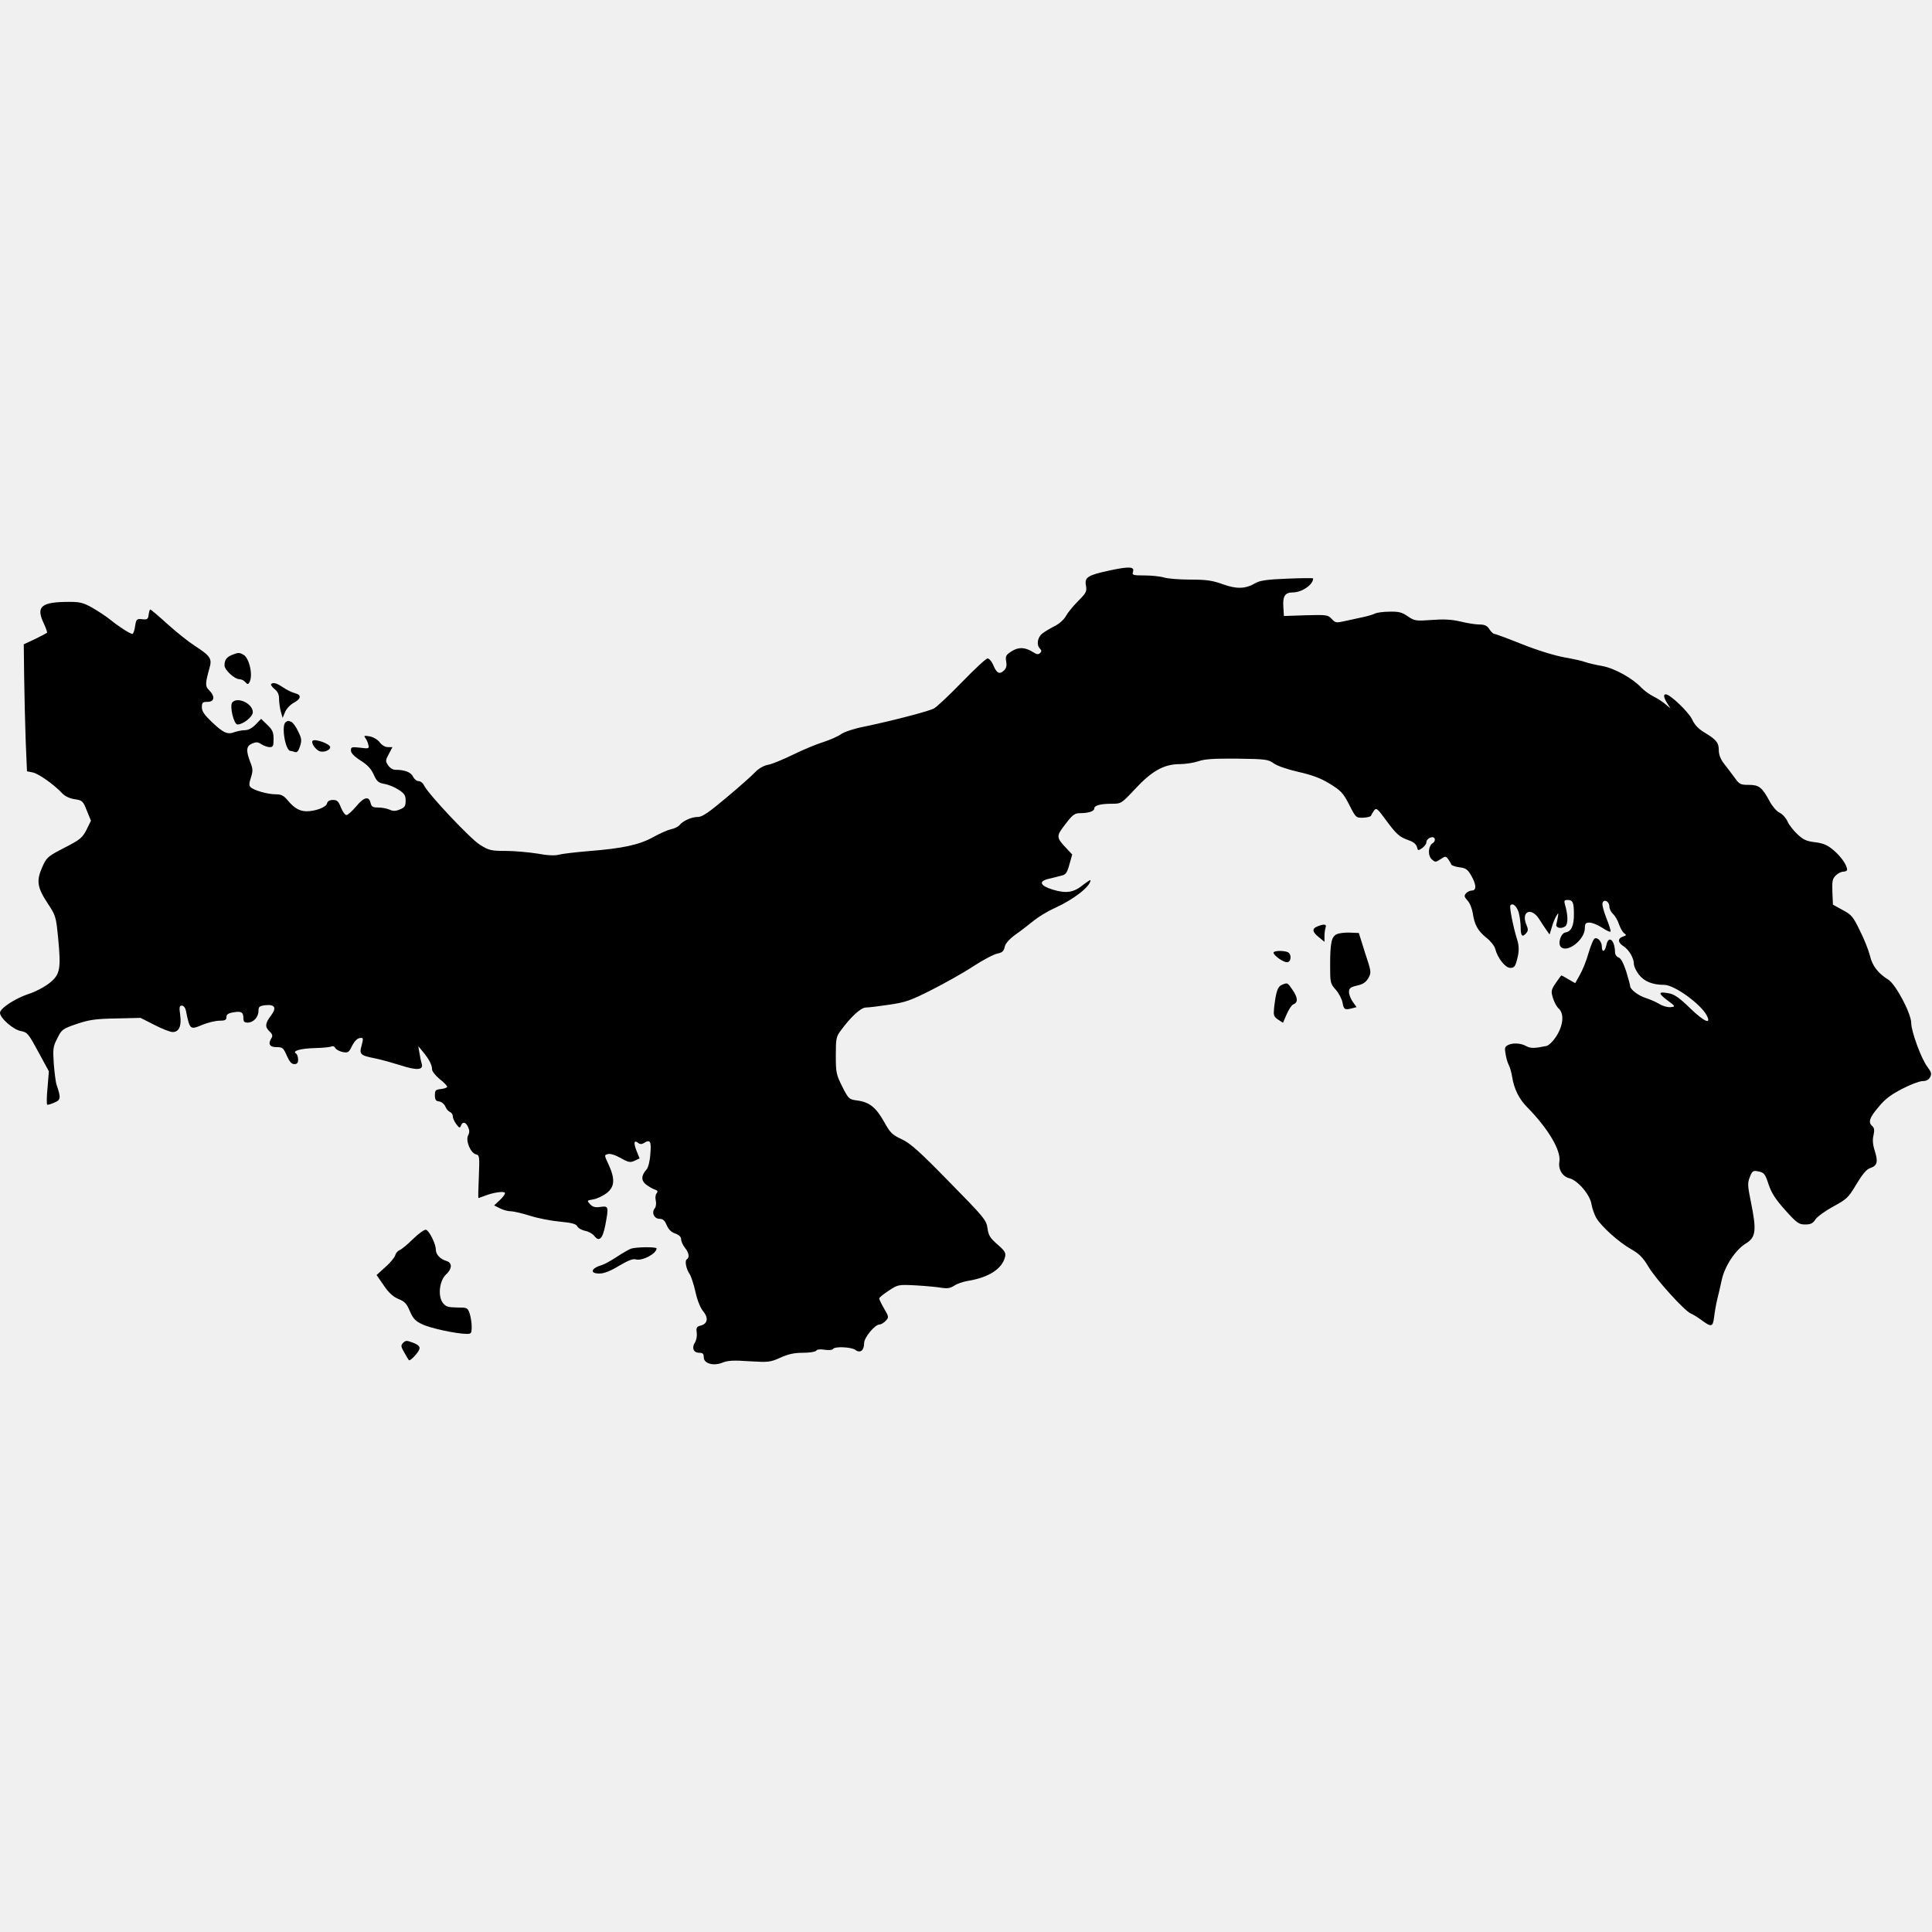
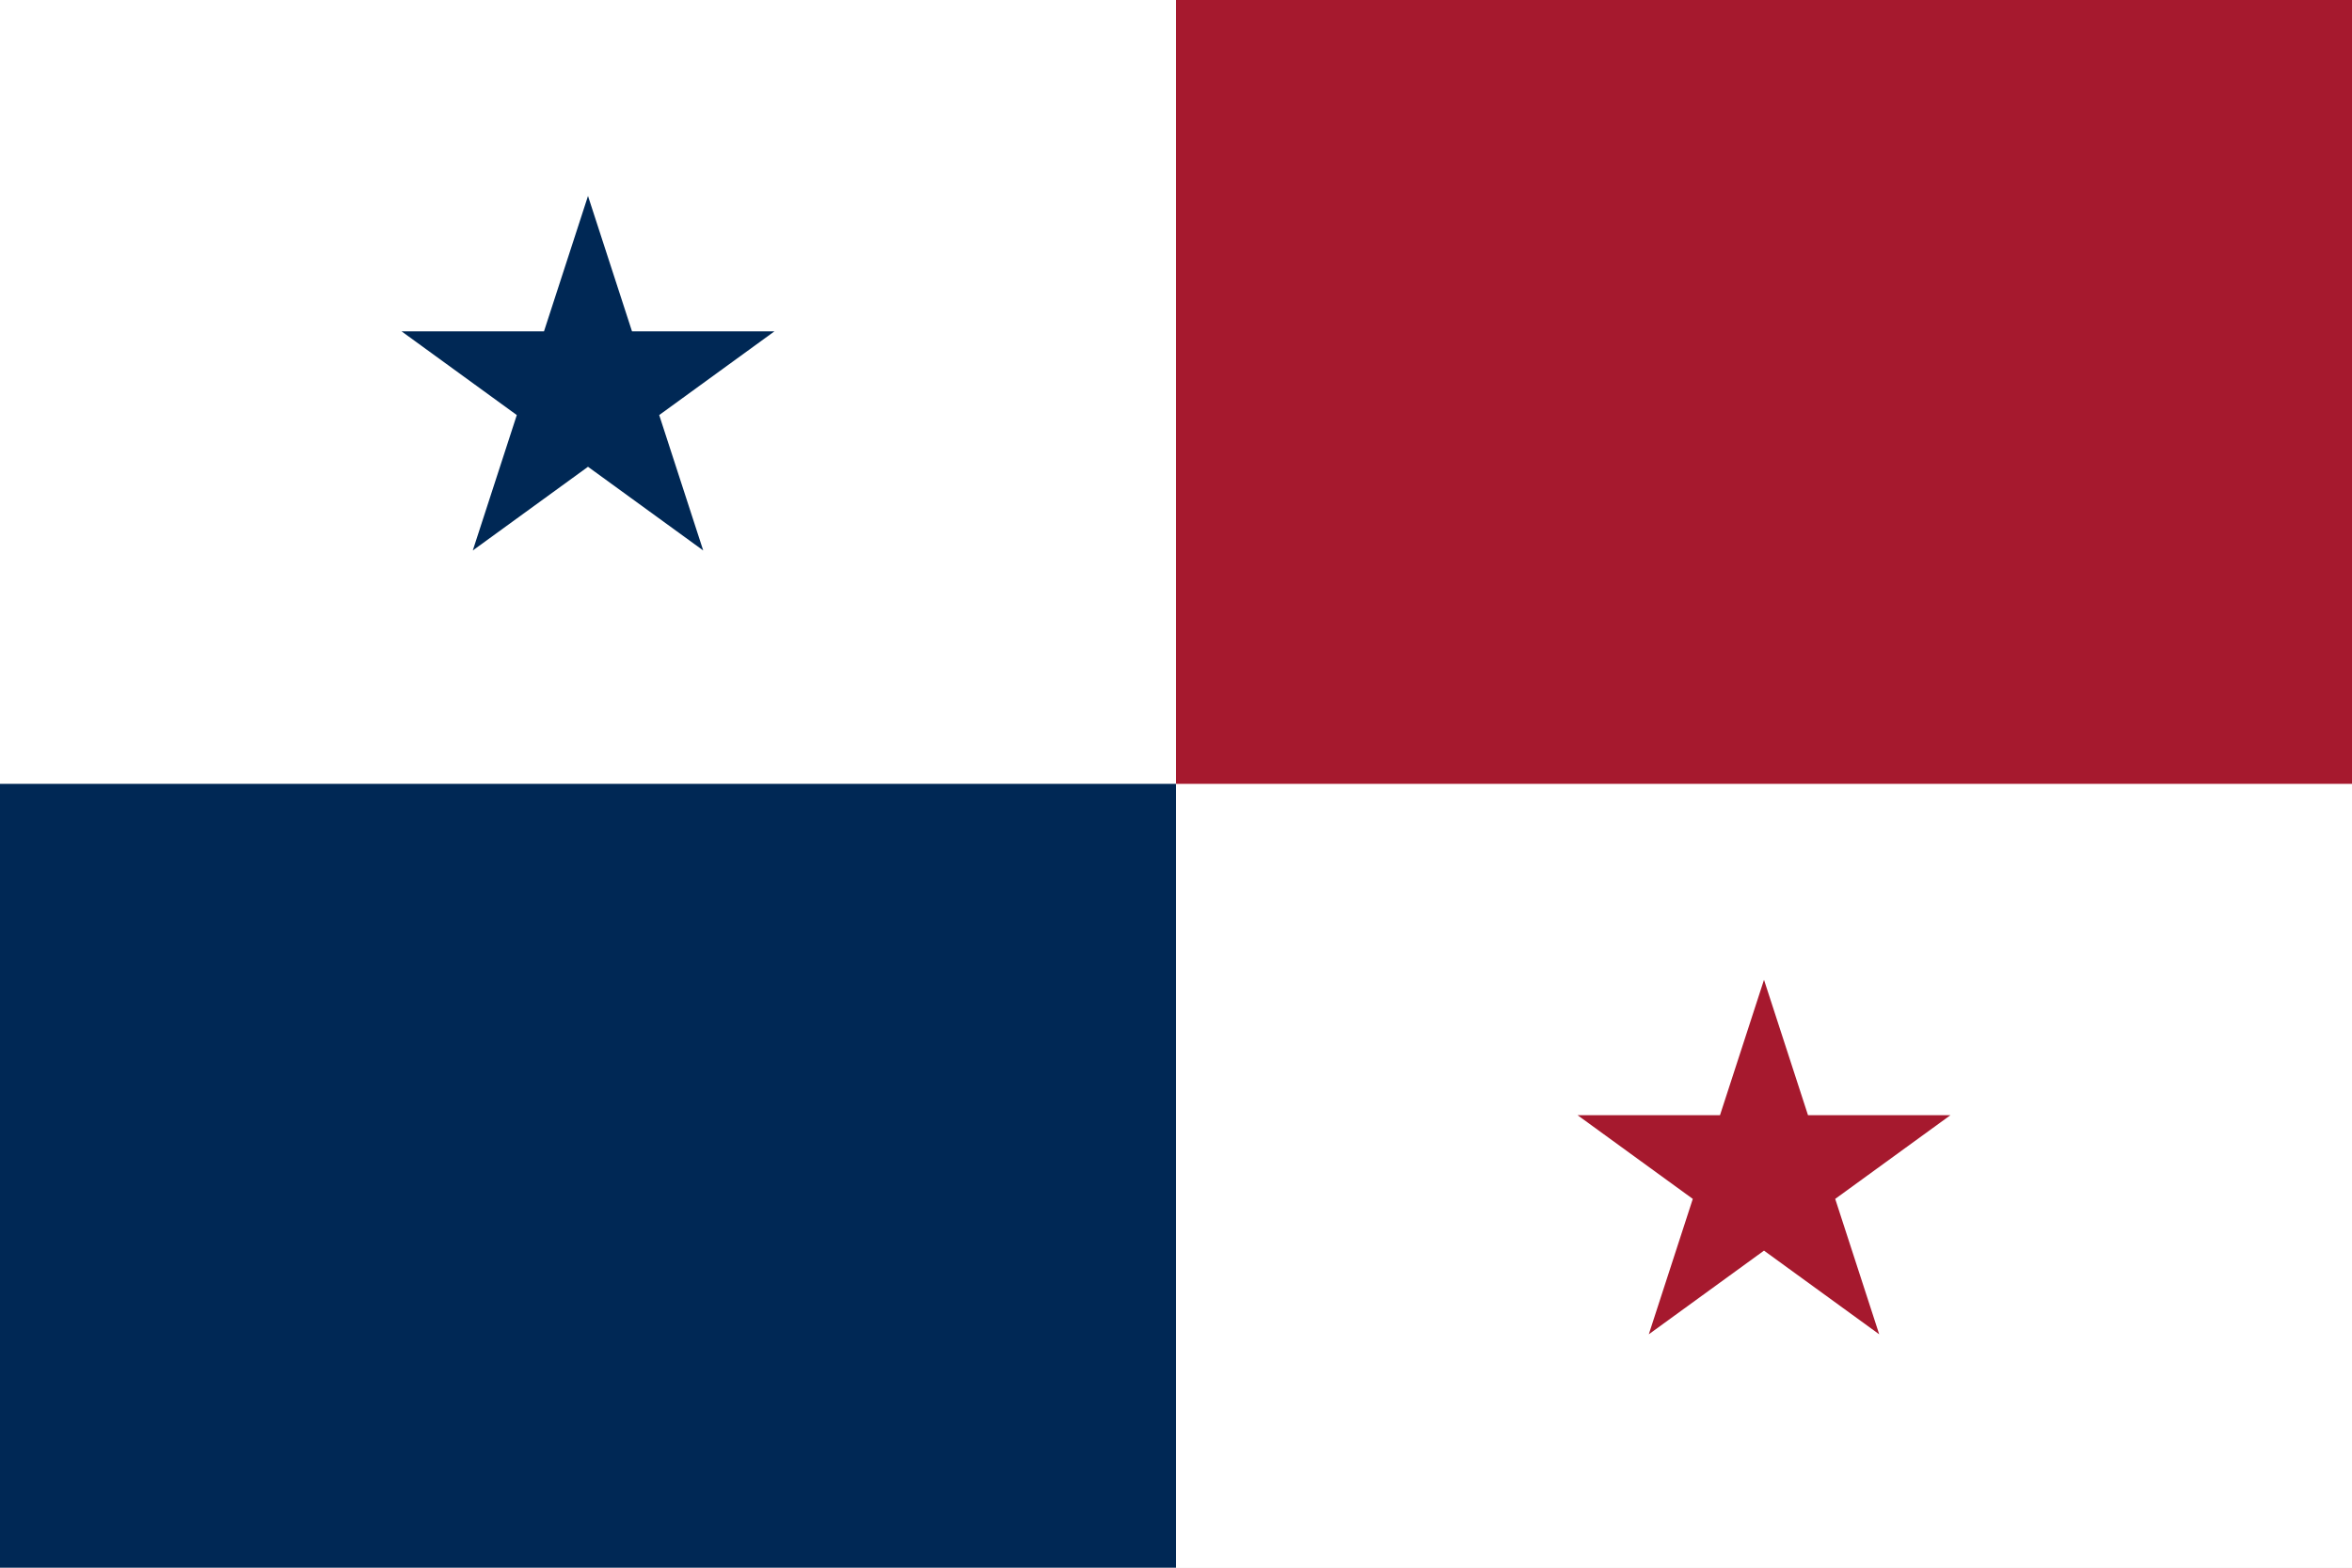
- <svg xmlns="http://www.w3.org/2000/svg" version="1.0" width="1024pt" height="1024pt" viewBox="0 0 1024 1024" preserveAspectRatio="xMidYMid meet">
-   <g transform="translate(0,1024) scale(0.1,-0.1)" fill="#000000" stroke="none">
-     <path d="M5879 7216 c-115 -25 -132 -36 -123 -81 5 -30 1 -38 -43 -82 -26 -26 -55 -62 -64 -79 -10 -18 -34 -40 -60 -53 -24 -12 -54 -30 -66 -40 -25 -21 -30 -60 -11 -79 9 -9 9 -15 1 -23 -9 -9 -18 -8 -35 3 -44 28 -77 30 -115 7 -31 -20 -35 -26 -30 -55 4 -24 0 -37 -13 -49 -23 -21 -38 -13 -56 31 -8 19 -21 34 -30 34 -8 0 -69 -57 -136 -126 -67 -69 -134 -132 -148 -139 -30 -16 -225 -66 -368 -96 -53 -10 -107 -28 -124 -40 -16 -12 -58 -30 -91 -41 -34 -10 -107 -40 -162 -67 -55 -27 -116 -52 -136 -55 -21 -4 -47 -19 -65 -37 -16 -18 -84 -78 -152 -135 -96 -81 -130 -104 -153 -104 -33 0 -79 -20 -98 -44 -7 -8 -27 -18 -44 -21 -18 -4 -61 -23 -95 -42 -74 -41 -162 -60 -342 -74 -69 -6 -140 -14 -158 -19 -22 -6 -61 -4 -115 6 -45 7 -120 14 -167 14 -78 0 -89 3 -137 33 -51 32 -275 270 -296 315 -5 12 -19 22 -29 22 -10 0 -23 11 -29 24 -11 23 -44 36 -94 36 -13 0 -29 10 -38 24 -15 22 -14 26 4 60 l19 36 -24 0 c-14 0 -32 10 -43 25 -10 14 -33 28 -53 32 -29 5 -33 4 -24 -8 6 -8 14 -24 16 -36 6 -21 3 -22 -43 -16 -45 5 -49 4 -49 -15 0 -13 17 -31 51 -53 37 -23 57 -45 70 -75 16 -36 25 -43 56 -49 21 -3 55 -17 76 -31 31 -20 37 -30 37 -58 0 -28 -5 -36 -30 -46 -24 -10 -37 -10 -56 -1 -14 6 -40 11 -59 11 -29 0 -36 4 -41 25 -9 37 -35 31 -77 -20 -21 -25 -44 -45 -51 -45 -7 0 -20 18 -29 40 -13 33 -20 40 -42 40 -18 0 -29 -6 -32 -19 -5 -20 -62 -41 -109 -41 -37 1 -65 17 -99 58 -21 25 -34 32 -63 32 -44 0 -117 21 -134 38 -9 9 -8 20 2 51 11 35 11 46 -4 83 -23 61 -21 83 10 97 22 9 31 9 50 -4 13 -8 32 -15 44 -15 17 0 20 6 20 43 0 36 -6 49 -33 75 l-33 32 -29 -30 c-18 -19 -39 -30 -56 -30 -15 0 -40 -5 -55 -10 -38 -15 -60 -5 -121 53 -40 38 -53 57 -53 78 0 26 4 29 30 29 37 0 41 29 9 61 -22 22 -22 34 1 117 15 51 6 65 -79 120 -30 19 -94 70 -142 113 -48 44 -90 79 -93 79 -2 0 -6 -12 -8 -27 -3 -25 -7 -28 -34 -25 -29 3 -32 1 -38 -37 -3 -23 -10 -41 -14 -41 -12 0 -74 40 -117 75 -22 18 -65 46 -96 64 -46 26 -66 31 -120 31 -151 0 -179 -24 -138 -112 12 -26 21 -50 18 -52 -2 -2 -31 -17 -63 -33 l-60 -28 2 -170 c1 -93 5 -245 8 -337 l7 -166 30 -6 c31 -6 113 -64 156 -110 15 -16 40 -28 67 -32 40 -6 44 -9 64 -60 l22 -54 -23 -47 c-22 -43 -33 -53 -117 -96 -91 -47 -95 -51 -119 -105 -31 -71 -26 -106 31 -192 41 -62 43 -69 54 -180 16 -168 11 -196 -48 -242 -27 -21 -75 -46 -108 -56 -70 -23 -152 -76 -152 -100 0 -28 71 -90 111 -97 34 -6 40 -14 92 -110 l56 -103 -7 -87 c-5 -47 -5 -88 -2 -90 3 -2 20 3 38 11 34 14 36 24 12 94 -5 14 -11 64 -15 112 -5 79 -4 91 19 135 23 47 28 50 103 76 66 22 98 27 208 29 l130 3 73 -37 c40 -21 84 -38 97 -38 34 0 48 32 40 91 -6 41 -4 49 9 49 9 0 18 -11 21 -25 21 -104 22 -104 87 -77 29 12 70 22 91 22 30 0 37 4 37 19 0 14 10 21 35 25 43 8 55 2 55 -30 0 -19 5 -24 23 -24 30 0 57 29 57 62 0 22 5 26 35 30 52 6 63 -13 31 -55 -31 -41 -33 -60 -7 -84 14 -13 17 -23 11 -33 -21 -32 -12 -50 25 -50 33 0 37 -4 55 -45 14 -32 25 -45 40 -45 15 0 20 7 20 24 0 14 -5 28 -11 32 -23 14 25 27 101 29 42 1 82 5 88 9 6 3 15 0 19 -9 5 -8 22 -17 39 -21 29 -5 33 -3 50 33 12 23 27 39 40 41 20 3 21 1 11 -38 -14 -49 -8 -54 73 -70 30 -6 90 -23 132 -36 88 -29 124 -26 113 9 -4 12 -9 38 -12 57 l-6 35 25 -30 c32 -39 48 -69 48 -93 0 -10 18 -33 40 -51 22 -17 40 -36 40 -41 0 -5 -15 -10 -32 -12 -29 -3 -33 -6 -33 -33 0 -24 5 -31 23 -33 13 -2 27 -14 32 -26 5 -13 16 -26 24 -29 9 -4 16 -14 16 -24 0 -10 9 -29 19 -42 15 -20 19 -21 24 -7 9 23 26 20 38 -8 8 -17 8 -29 0 -44 -14 -27 12 -92 41 -100 20 -5 20 -10 16 -119 -3 -62 -4 -113 -2 -113 1 0 15 5 31 11 44 18 103 27 109 17 3 -5 -9 -22 -26 -38 l-31 -29 30 -15 c17 -9 43 -16 58 -16 15 0 62 -11 103 -24 41 -13 112 -27 158 -31 63 -6 85 -12 92 -25 5 -10 24 -20 42 -24 18 -3 40 -16 48 -27 26 -33 44 -15 58 56 19 101 18 104 -26 98 -28 -4 -41 0 -55 15 -17 19 -17 19 17 25 20 3 51 18 71 33 43 33 46 74 11 151 -24 51 -24 51 -4 56 12 4 40 -5 68 -21 41 -23 51 -25 74 -14 l26 12 -16 40 c-17 43 -14 60 9 42 8 -7 18 -7 27 -2 36 23 43 13 37 -55 -2 -37 -11 -73 -20 -83 -29 -33 -30 -59 -2 -81 15 -11 36 -23 46 -26 15 -5 17 -10 9 -20 -6 -7 -8 -25 -4 -39 3 -15 1 -32 -6 -41 -18 -22 -3 -55 26 -55 18 0 27 -9 38 -34 9 -22 24 -37 45 -44 20 -7 31 -18 31 -30 0 -11 9 -31 20 -45 22 -27 26 -52 10 -62 -12 -7 -3 -52 16 -79 7 -11 21 -53 30 -93 10 -46 26 -85 41 -103 29 -35 24 -67 -14 -76 -21 -6 -24 -11 -20 -38 2 -17 -2 -40 -10 -52 -18 -28 -7 -54 23 -54 19 0 24 -5 24 -24 0 -33 52 -48 100 -28 27 11 59 13 142 7 102 -6 110 -5 164 19 42 19 73 26 120 26 35 0 66 5 70 11 4 7 21 9 45 5 21 -3 40 -2 44 4 9 15 97 11 119 -5 25 -19 46 -3 46 36 0 30 57 99 82 99 8 0 23 9 33 20 17 18 16 21 -9 64 -14 24 -26 49 -26 54 0 5 23 23 50 41 50 33 51 33 148 28 53 -3 114 -9 135 -13 28 -4 44 -2 65 12 15 10 47 21 72 25 110 18 181 63 197 127 5 22 -1 32 -40 66 -39 34 -48 48 -53 86 -6 43 -17 57 -203 246 -159 163 -207 205 -252 226 -50 23 -61 34 -93 92 -43 76 -77 104 -141 113 -45 6 -47 7 -81 74 -32 64 -34 75 -34 165 0 89 2 100 27 133 54 73 106 121 133 121 15 0 70 7 124 15 84 12 113 22 225 79 71 36 171 92 222 126 51 33 108 63 126 66 25 5 33 12 38 35 4 19 24 41 58 66 29 20 72 54 97 74 25 20 74 50 110 66 100 45 190 115 190 148 0 3 -17 -8 -38 -24 -51 -42 -90 -48 -163 -26 -67 21 -76 44 -21 57 17 4 46 11 64 16 28 6 33 14 46 60 l15 53 -30 32 c-56 59 -56 65 -6 129 37 49 49 58 76 58 46 0 77 10 77 25 0 16 32 25 94 25 48 0 50 1 123 79 88 95 153 131 236 131 30 0 74 7 98 15 34 12 82 15 207 14 151 -2 164 -4 193 -25 18 -13 72 -32 130 -45 74 -17 118 -33 167 -63 60 -37 71 -49 103 -111 35 -69 36 -70 74 -69 22 1 41 6 42 11 2 6 9 18 16 27 11 16 18 11 60 -47 59 -80 74 -93 122 -110 26 -9 41 -21 45 -36 5 -20 6 -21 28 -6 12 9 22 22 22 30 0 22 37 38 44 20 3 -8 -1 -18 -9 -23 -25 -14 -29 -65 -7 -86 19 -17 21 -17 47 0 26 17 28 17 41 0 7 -11 15 -23 16 -28 2 -5 22 -12 44 -15 33 -4 43 -11 62 -44 27 -47 29 -79 3 -79 -10 0 -24 -7 -31 -15 -11 -13 -9 -19 8 -38 12 -12 24 -42 28 -67 9 -62 27 -94 73 -131 22 -17 42 -43 46 -58 12 -48 53 -101 80 -101 19 0 26 7 34 38 13 46 14 77 1 116 -20 64 -40 167 -35 176 11 18 35 -3 45 -38 5 -21 10 -56 10 -79 0 -45 9 -53 30 -28 10 12 10 21 0 44 -29 70 25 95 67 31 12 -19 30 -46 39 -59 l17 -24 12 39 c6 22 17 49 24 59 11 19 12 18 8 -5 -2 -14 -6 -31 -8 -39 -5 -20 28 -26 48 -10 15 13 14 61 -3 117 -5 18 -2 22 14 22 28 0 34 -12 34 -74 1 -62 -14 -93 -44 -98 -25 -3 -43 -59 -25 -77 34 -34 127 39 127 99 0 25 4 30 25 30 14 0 43 -12 65 -26 22 -15 43 -25 46 -22 3 3 -7 35 -22 72 -14 36 -24 73 -20 81 8 22 36 7 36 -20 0 -12 9 -30 20 -40 10 -9 25 -34 31 -54 7 -20 19 -41 27 -47 14 -10 13 -12 -6 -18 -29 -10 -28 -32 4 -52 29 -19 54 -63 54 -94 0 -12 12 -37 26 -55 28 -37 73 -55 135 -55 53 0 193 -101 225 -162 27 -52 -15 -33 -91 41 -52 51 -81 71 -108 76 -58 11 -61 2 -12 -35 46 -34 46 -35 21 -38 -15 -2 -42 5 -60 16 -18 11 -50 25 -72 32 -41 13 -84 46 -84 64 0 6 -10 41 -21 78 -15 45 -28 69 -40 73 -11 4 -19 16 -19 28 -1 65 -35 93 -46 37 -8 -36 -24 -40 -24 -6 0 26 -24 51 -39 41 -6 -3 -20 -38 -32 -78 -11 -40 -32 -91 -46 -115 l-24 -43 -35 20 c-19 12 -37 21 -38 21 -2 0 -15 -18 -30 -40 -25 -37 -26 -44 -15 -80 7 -22 20 -47 31 -56 29 -27 24 -88 -13 -146 -17 -27 -41 -50 -53 -52 -64 -13 -83 -13 -106 -1 -29 17 -74 19 -99 5 -15 -8 -17 -16 -11 -47 3 -21 11 -47 17 -58 6 -11 14 -40 18 -64 10 -63 37 -117 79 -159 113 -115 181 -231 171 -289 -7 -40 16 -79 53 -88 44 -11 109 -86 117 -137 4 -23 16 -57 26 -74 28 -46 117 -126 181 -163 46 -26 65 -45 94 -93 38 -66 194 -238 226 -250 10 -4 33 -18 51 -31 58 -43 65 -42 72 11 3 26 10 67 16 92 6 25 18 73 25 108 16 72 72 157 127 191 54 33 58 69 27 221 -18 88 -18 101 -5 133 13 32 17 34 46 28 29 -6 35 -13 53 -69 16 -47 37 -79 89 -137 61 -68 72 -75 105 -75 29 0 41 6 55 28 11 15 53 45 95 68 70 38 79 46 121 117 32 53 54 80 74 86 37 13 42 33 24 90 -11 34 -13 60 -7 84 6 27 4 39 -6 48 -24 20 -16 45 33 102 34 42 67 66 125 96 44 23 93 41 108 41 19 0 33 7 40 21 9 17 7 26 -14 54 -32 41 -86 188 -86 232 0 51 -82 206 -122 231 -54 33 -85 74 -97 127 -7 28 -30 87 -53 132 -36 75 -45 85 -92 110 l-51 28 -3 67 c-2 57 0 70 18 88 11 11 29 20 40 20 11 0 20 5 20 10 0 24 -32 70 -71 103 -33 28 -53 37 -98 43 -46 5 -63 13 -95 43 -21 20 -45 50 -52 68 -8 17 -26 38 -41 45 -16 7 -39 34 -53 60 -41 76 -57 88 -111 88 -44 0 -50 3 -75 38 -15 20 -40 54 -56 74 -19 24 -28 49 -28 72 0 40 -14 57 -80 96 -28 17 -49 39 -62 68 -19 39 -116 132 -139 132 -14 0 -11 -18 8 -48 l17 -27 -25 21 c-13 12 -42 31 -64 42 -22 11 -51 32 -64 46 -48 51 -143 104 -209 116 -35 6 -76 16 -90 21 -15 6 -65 17 -111 25 -50 9 -142 37 -222 69 -75 30 -142 55 -148 55 -6 0 -18 11 -27 25 -12 19 -25 25 -53 25 -20 0 -65 7 -101 16 -48 11 -88 13 -153 8 -83 -6 -89 -5 -125 19 -31 22 -48 26 -97 25 -33 0 -68 -5 -77 -10 -10 -5 -37 -13 -60 -18 -24 -5 -67 -15 -96 -21 -50 -11 -54 -11 -74 11 -20 21 -27 22 -137 19 l-116 -4 -3 48 c-4 57 9 77 50 77 48 0 108 41 108 74 0 3 -62 2 -137 -1 -106 -4 -145 -10 -168 -23 -54 -32 -99 -33 -173 -7 -54 20 -87 25 -172 25 -58 0 -121 5 -140 11 -19 6 -66 11 -103 11 -62 0 -68 2 -62 19 9 28 -18 30 -126 7z" />
-     <path d="M1230 6769 c-29 -12 -40 -26 -40 -56 0 -24 53 -73 80 -73 9 0 23 -7 30 -15 11 -13 15 -13 21 -3 22 34 1 131 -31 148 -22 12 -27 12 -60 -1z" />
-     <path d="M1437 6614 c-3 -4 5 -15 18 -26 17 -13 24 -29 24 -51 0 -18 4 -48 9 -67 l10 -35 13 31 c7 17 27 39 46 49 40 22 42 42 6 51 -16 4 -44 18 -63 31 -35 23 -52 28 -63 17z" />
-     <path d="M1231 6517 c-15 -19 8 -117 28 -117 29 0 81 41 81 65 0 46 -81 84 -109 52z" />
-     <path d="M1514 6412 c-24 -16 -2 -152 26 -152 4 0 15 -3 23 -6 11 -4 19 5 27 30 10 32 9 42 -10 80 -11 24 -28 47 -36 50 -19 7 -17 7 -30 -2z" />
-     <path d="M1657 6314 c-9 -10 11 -42 33 -54 21 -11 60 2 60 20 0 17 -80 46 -93 34z" />
-     <path d="M6983 5330 c-31 -12 -28 -30 8 -58 l29 -24 0 30 c0 17 3 37 6 46 7 18 -8 20 -43 6z" />
-     <path d="M7084 5288 c-27 -13 -34 -46 -34 -165 0 -91 1 -97 30 -129 16 -18 32 -49 36 -69 6 -36 12 -39 51 -29 l23 6 -20 28 c-11 16 -20 39 -20 52 0 20 7 26 42 34 31 7 47 17 60 39 17 30 17 33 -17 135 l-33 105 -49 2 c-26 1 -58 -3 -69 -9z" />
-     <path d="M6750 5191 c0 -15 51 -51 71 -51 24 0 26 45 3 54 -24 9 -74 7 -74 -3z" />
-     <path d="M6794 5020 c-22 -9 -31 -35 -41 -121 -4 -41 -2 -47 21 -63 l26 -17 20 46 c11 25 26 48 34 51 26 10 26 33 -1 74 -29 43 -28 43 -59 30z" />
-     <path d="M2190 3674 c-30 -30 -62 -56 -72 -60 -9 -3 -20 -15 -23 -27 -4 -12 -27 -41 -53 -63 l-46 -42 38 -55 c27 -40 50 -60 78 -72 33 -13 44 -25 60 -64 17 -39 29 -53 66 -70 43 -21 179 -50 235 -51 25 0 27 3 27 39 0 21 -5 52 -11 70 -11 30 -13 31 -67 31 -49 1 -59 4 -76 26 -26 37 -17 117 19 150 31 29 33 60 3 70 -35 10 -58 35 -58 61 0 29 -34 99 -52 105 -7 3 -38 -19 -68 -48z" />
-     <path d="M3345 3622 c-11 -4 -45 -23 -75 -43 -30 -20 -66 -40 -80 -44 -58 -17 -66 -45 -13 -45 25 0 58 13 104 41 46 27 74 39 88 34 33 -10 110 29 111 58 0 9 -107 8 -135 -1z" />
-     <path d="M2137 3123 c-13 -14 -13 -19 6 -52 11 -20 22 -38 24 -40 6 -8 51 40 56 59 3 13 -5 22 -33 33 -34 13 -40 13 -53 0z" />
-   </g>
+ <svg xmlns="http://www.w3.org/2000/svg" viewBox="0 0 900 600">
+   <path d="M0 0h900v600H0z" fill="#fff" />
+   <path d="M0 300h450v300H0z" fill="#002855" />
+   <path d="M450 0h450v300H450z" fill="#A6192E" />
+   <path d="M675 375l16.84 51.822 54.49.002-44.082 32.03 16.836 51.823L675 478.65l-44.084 32.027 16.836-51.823-44.081-32.03 54.489-.002z" fill="#A6192E" fill-rule="evenodd" />
+   <path d="M225 75l16.84 51.822 54.49.002-44.082 32.03 16.836 51.823L225 178.65l-44.084 32.027 16.836-51.823-44.081-32.03 54.489-.002z" fill="#002855" fill-rule="evenodd" />
</svg>
